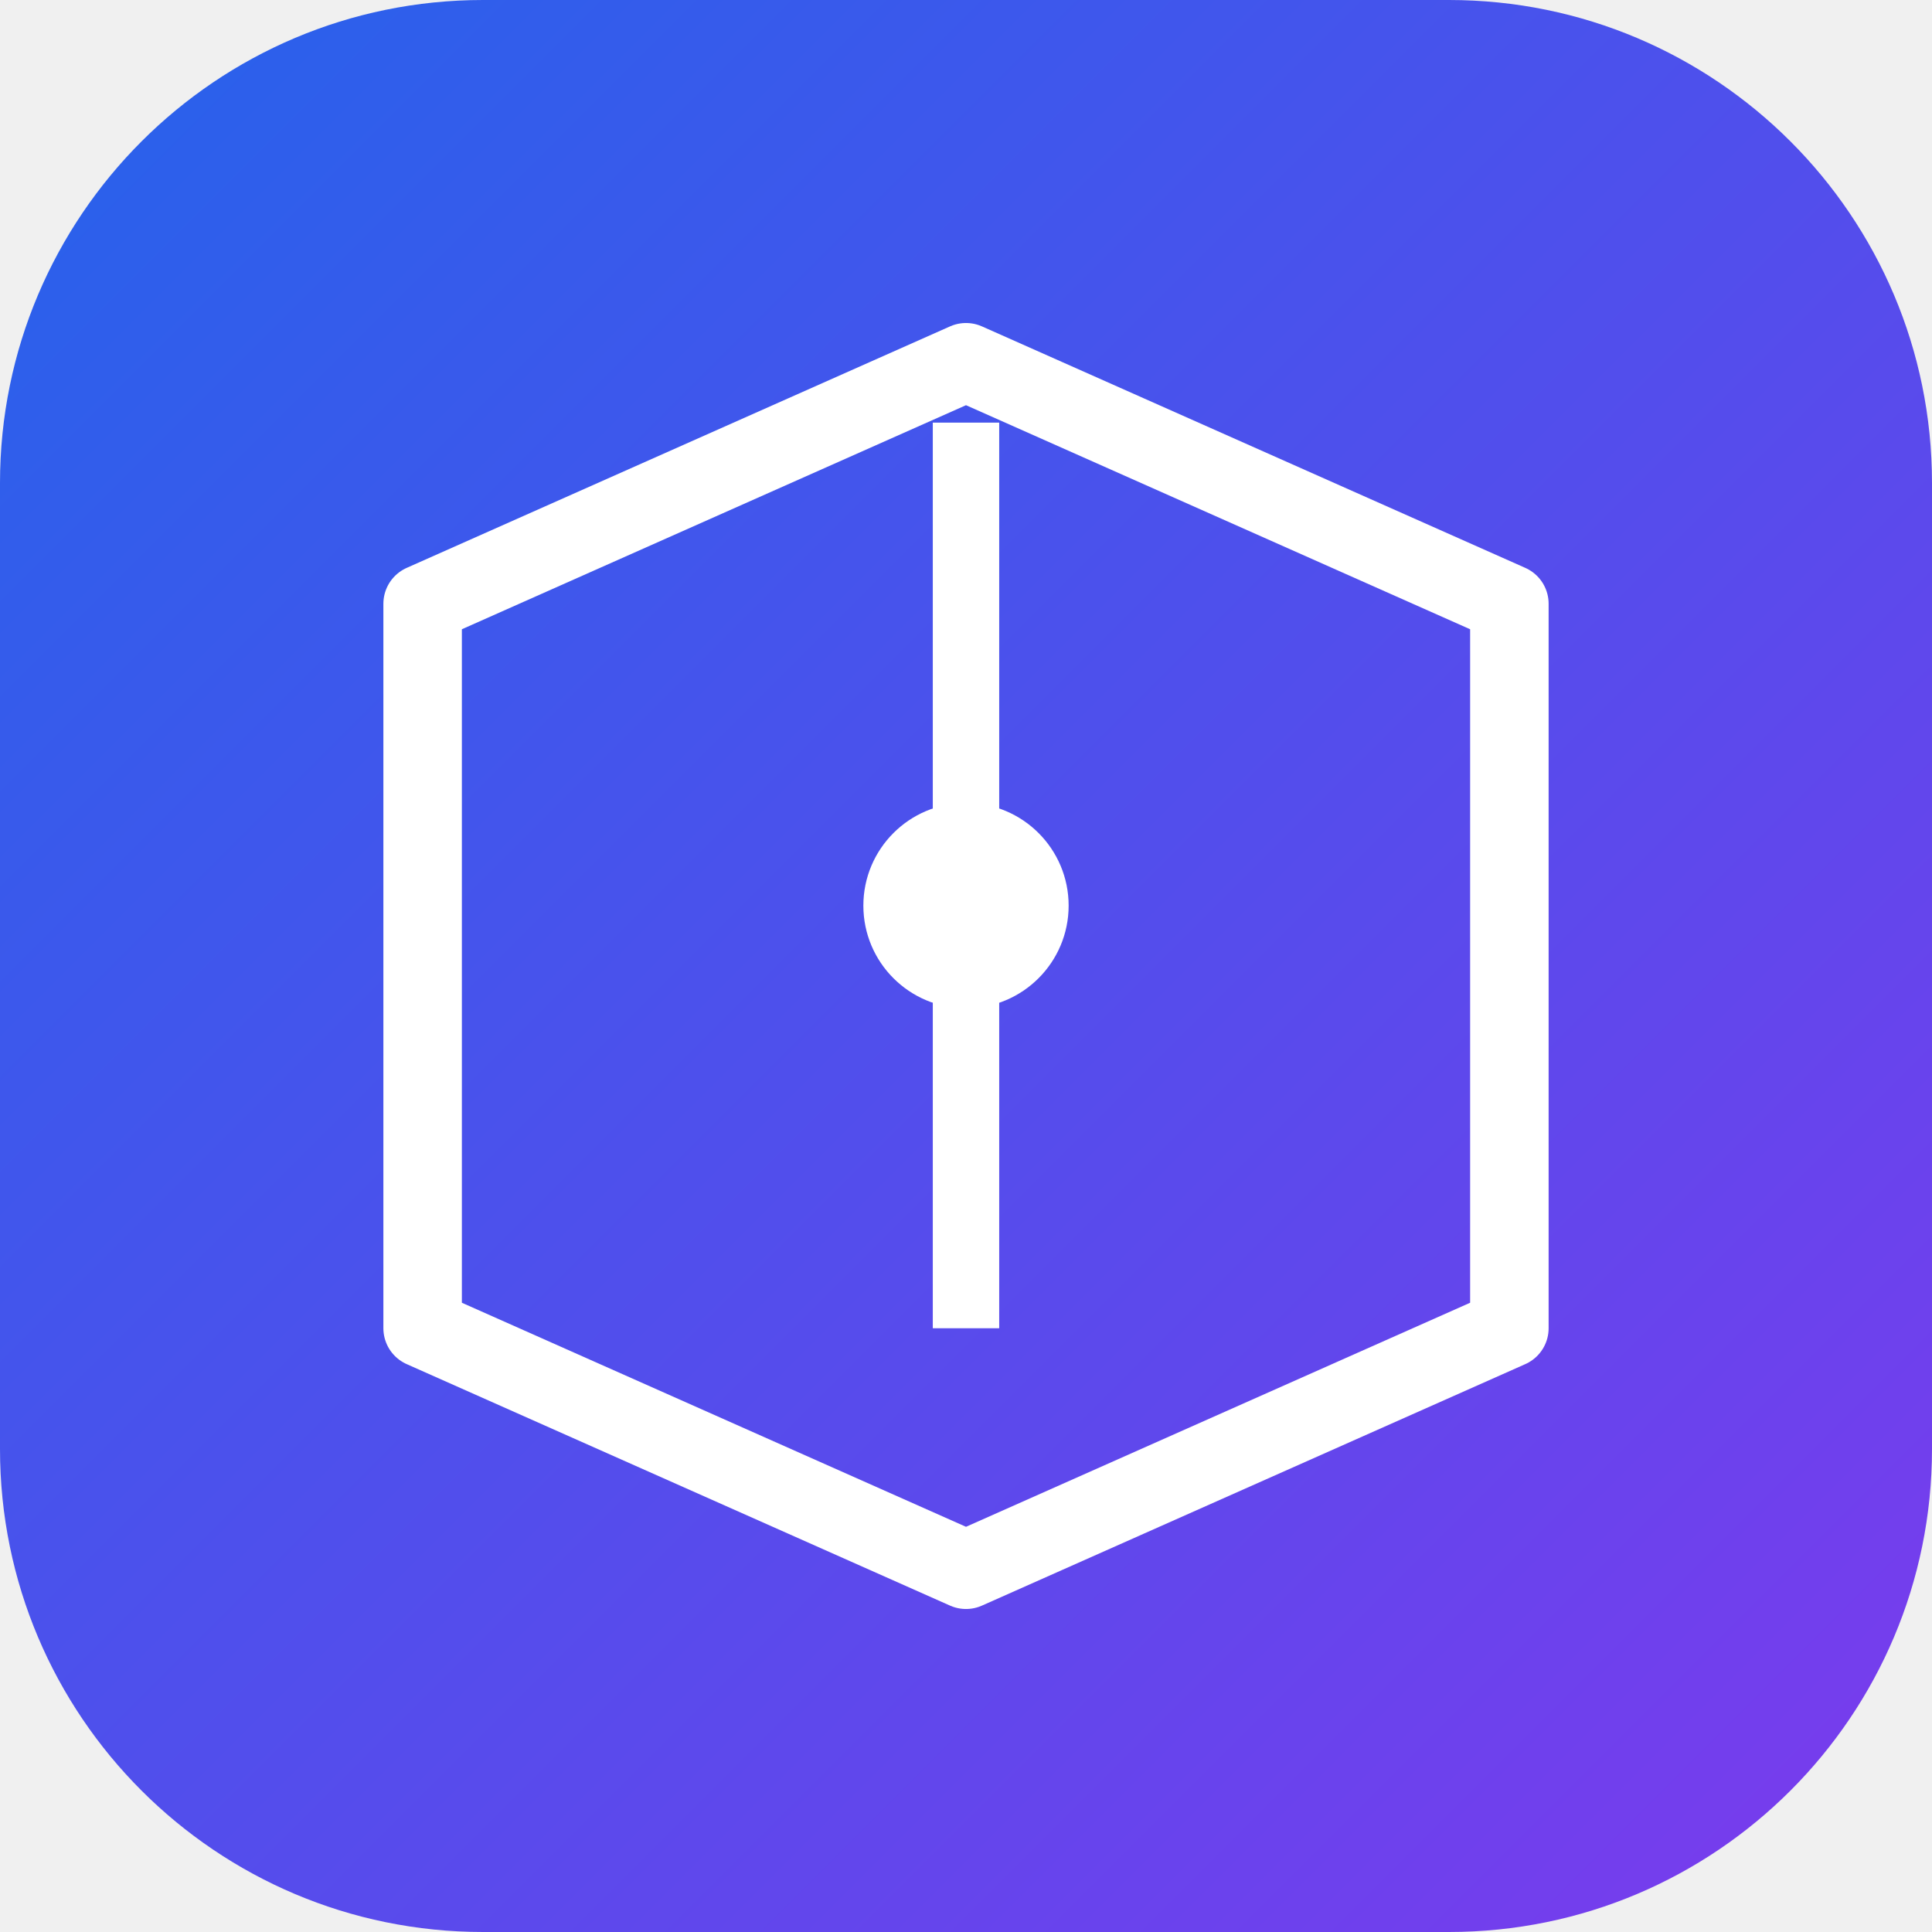
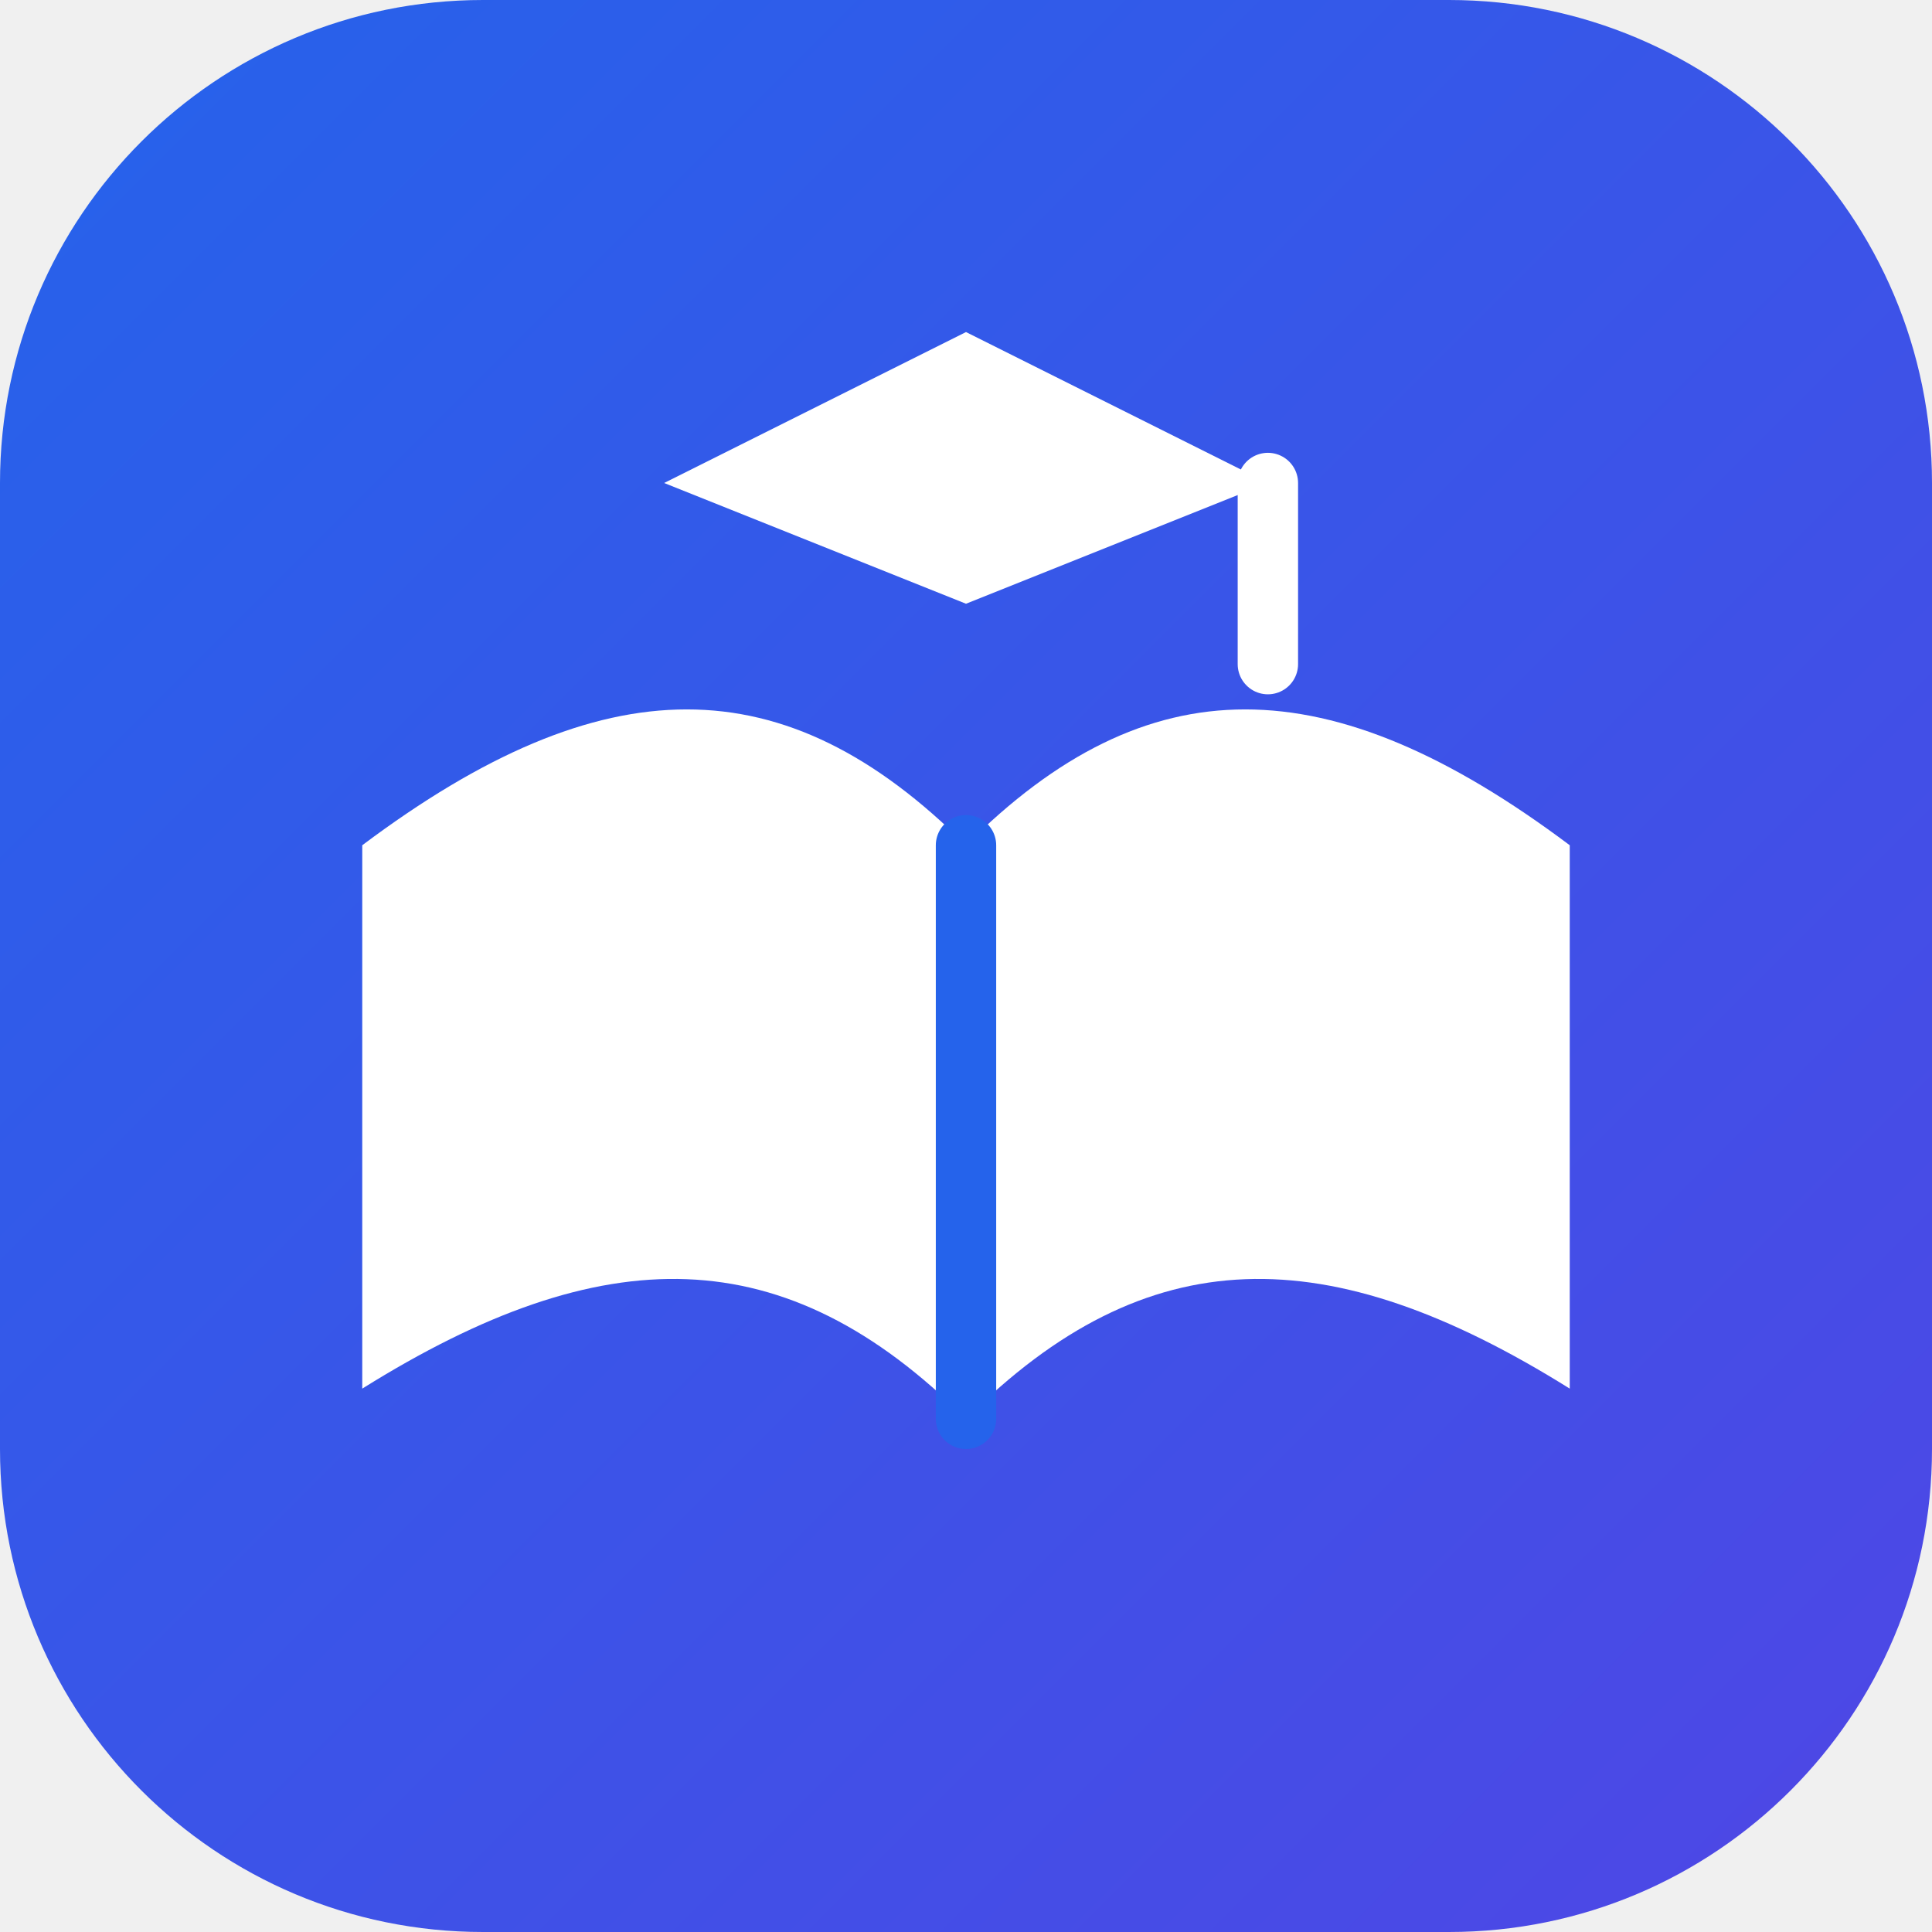
<svg xmlns="http://www.w3.org/2000/svg" viewBox="0 0 64 64">
  <defs>
    <linearGradient id="g" x1="0" y1="0" x2="1" y2="1">
      <stop offset="0" stop-color="#2563eb" />
-       <stop offset="1" stop-color="#7c3aed" />
+       <stop offset="1" stop-color="#4f46e5" />
    </linearGradient>
  </defs>
  <rect width="64" height="64" rx="16" fill="url(#g)" />
-   <path d="M14 44V20l18-8 18 8v24l-18 8z" fill="none" stroke="#fff" stroke-width="2.6" stroke-linejoin="round" />
-   <path d="M32 14v30" stroke="#fff" stroke-width="2.2" />
-   <circle cx="32" cy="30" r="3.4" fill="#fff" />
+   <path d="M12 28c8-6 14-6 20 0 6-6 12-6 20 0v18c-8-5-14-5-20 1-6-6-12-6-20-1z" fill="#fff" />
+   <path d="M32 28v19" stroke="#2563eb" stroke-width="2" stroke-linecap="round" />
+   <path d="M22 16l10-5 10 5-10 4z" fill="#fff" />
+   <path d="M42 16v6" stroke="#fff" stroke-width="2" stroke-linecap="round" />
</svg>
